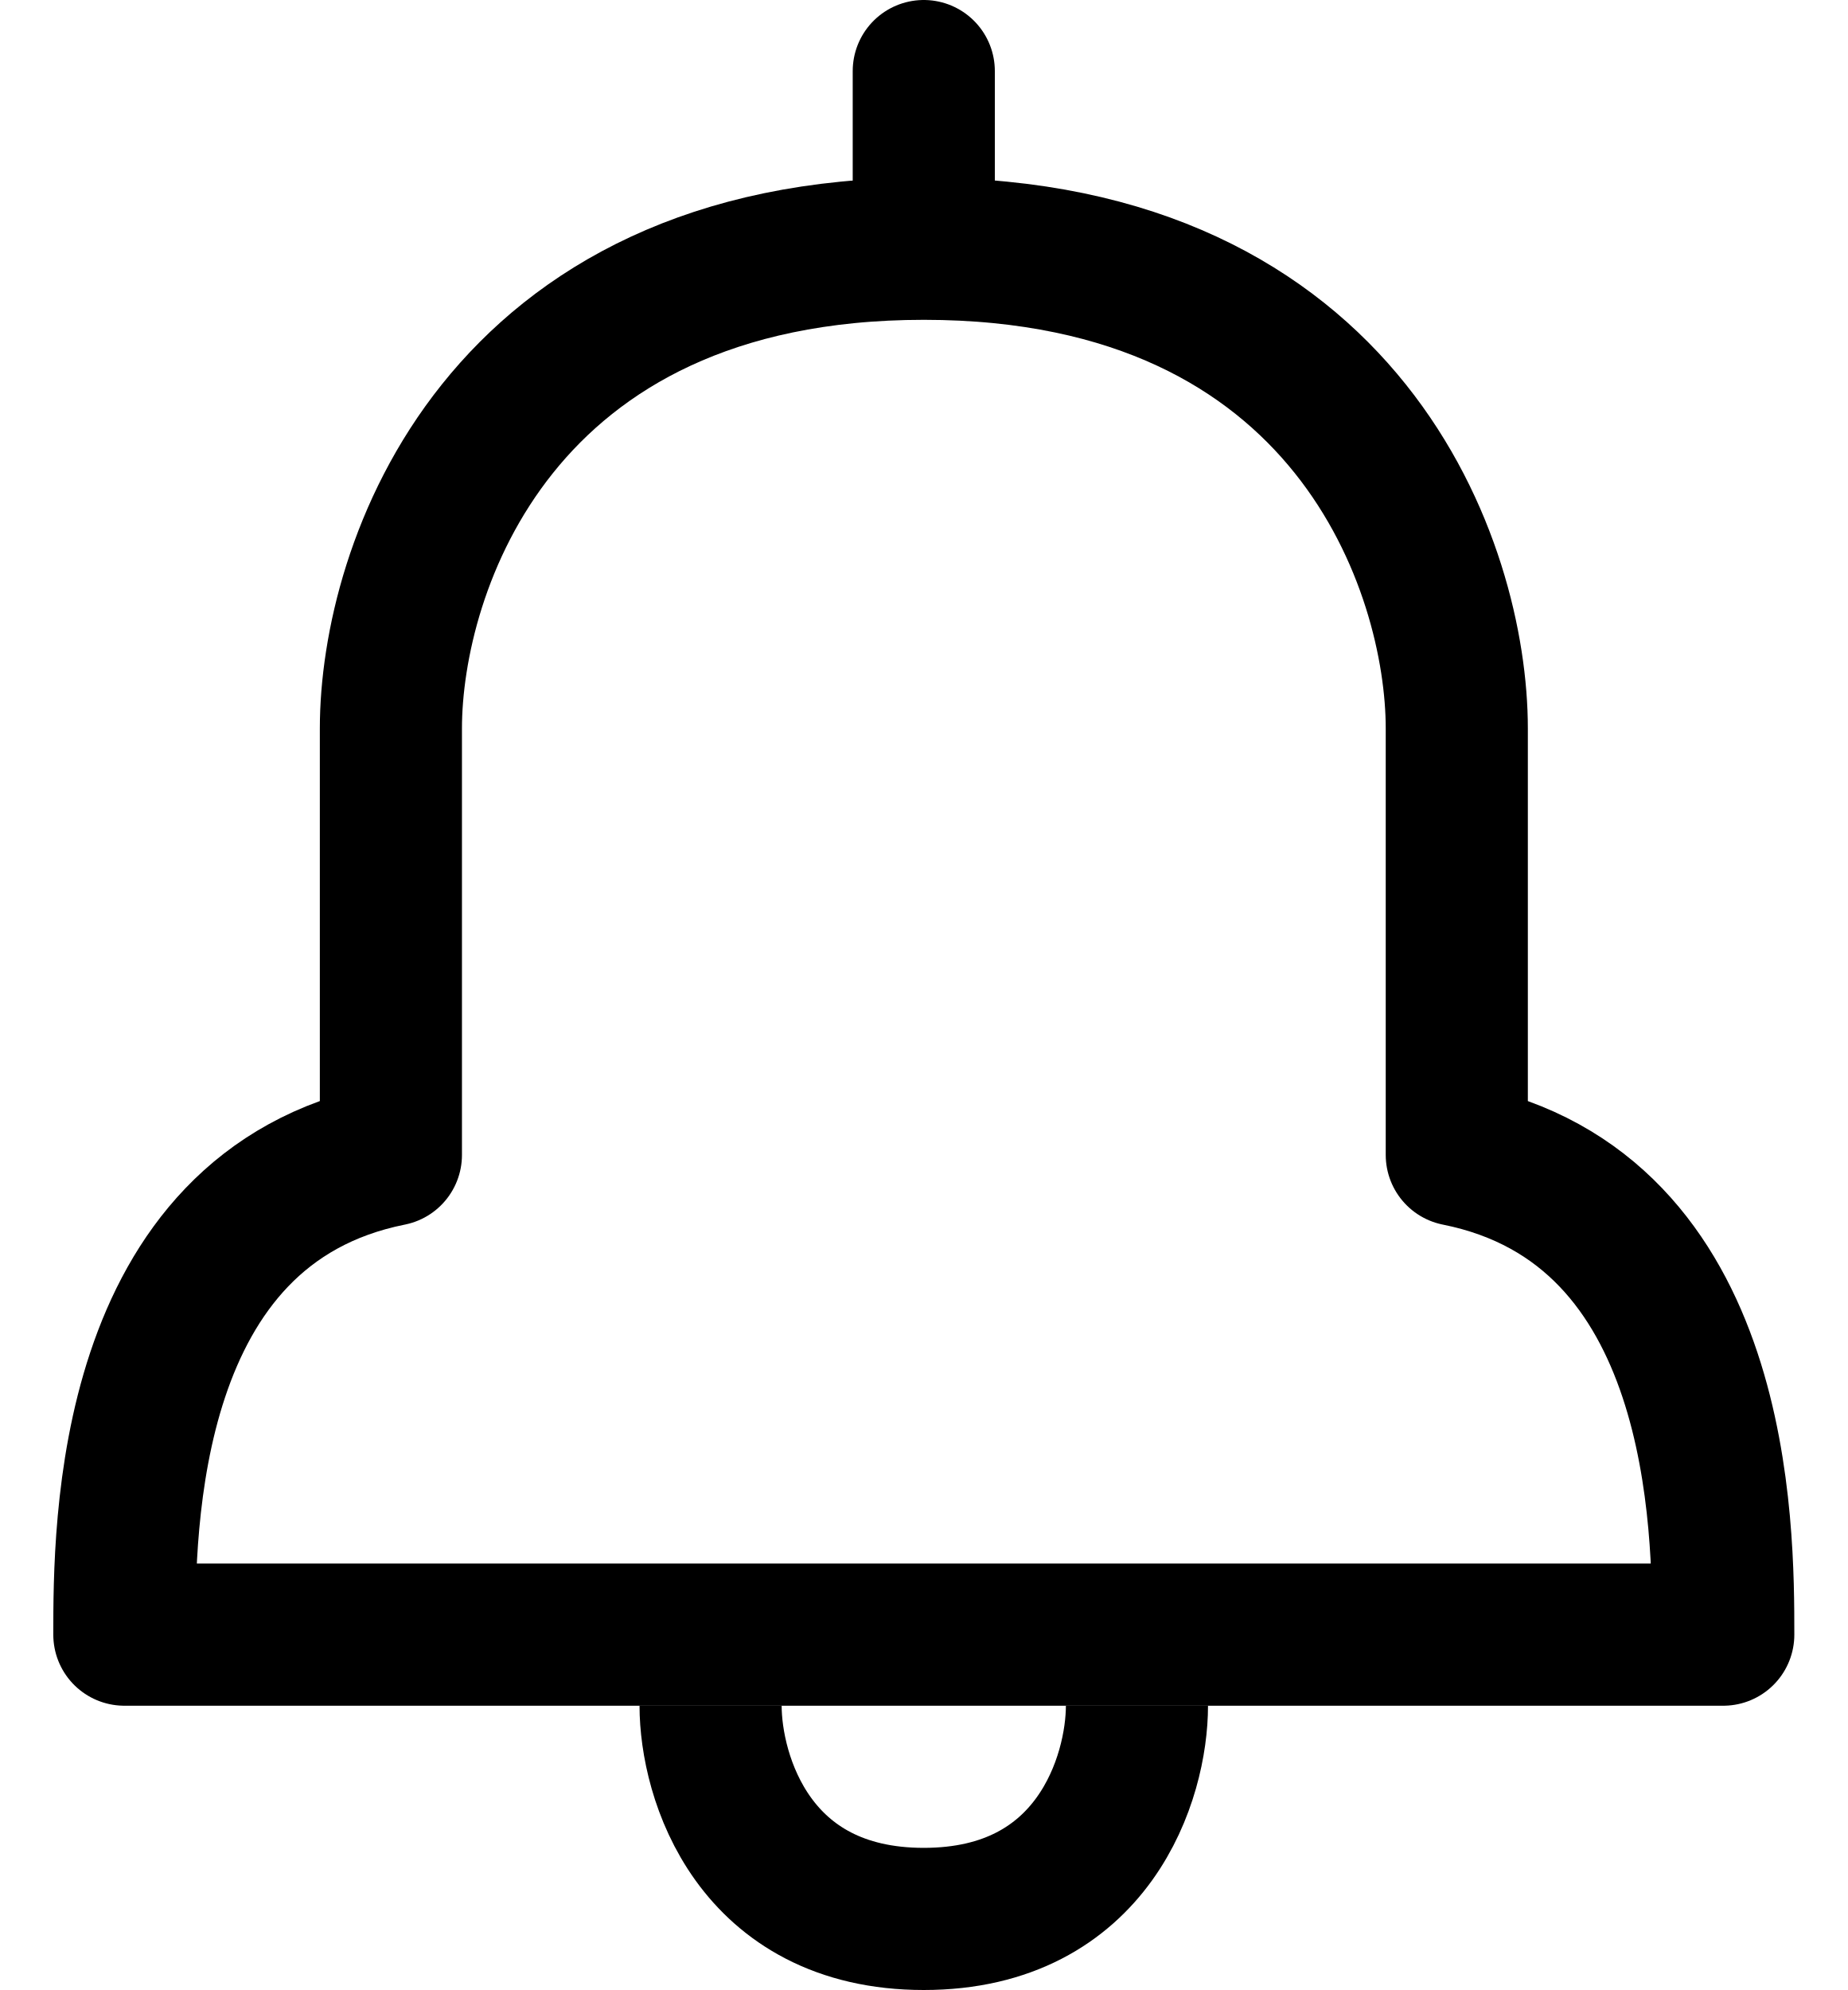
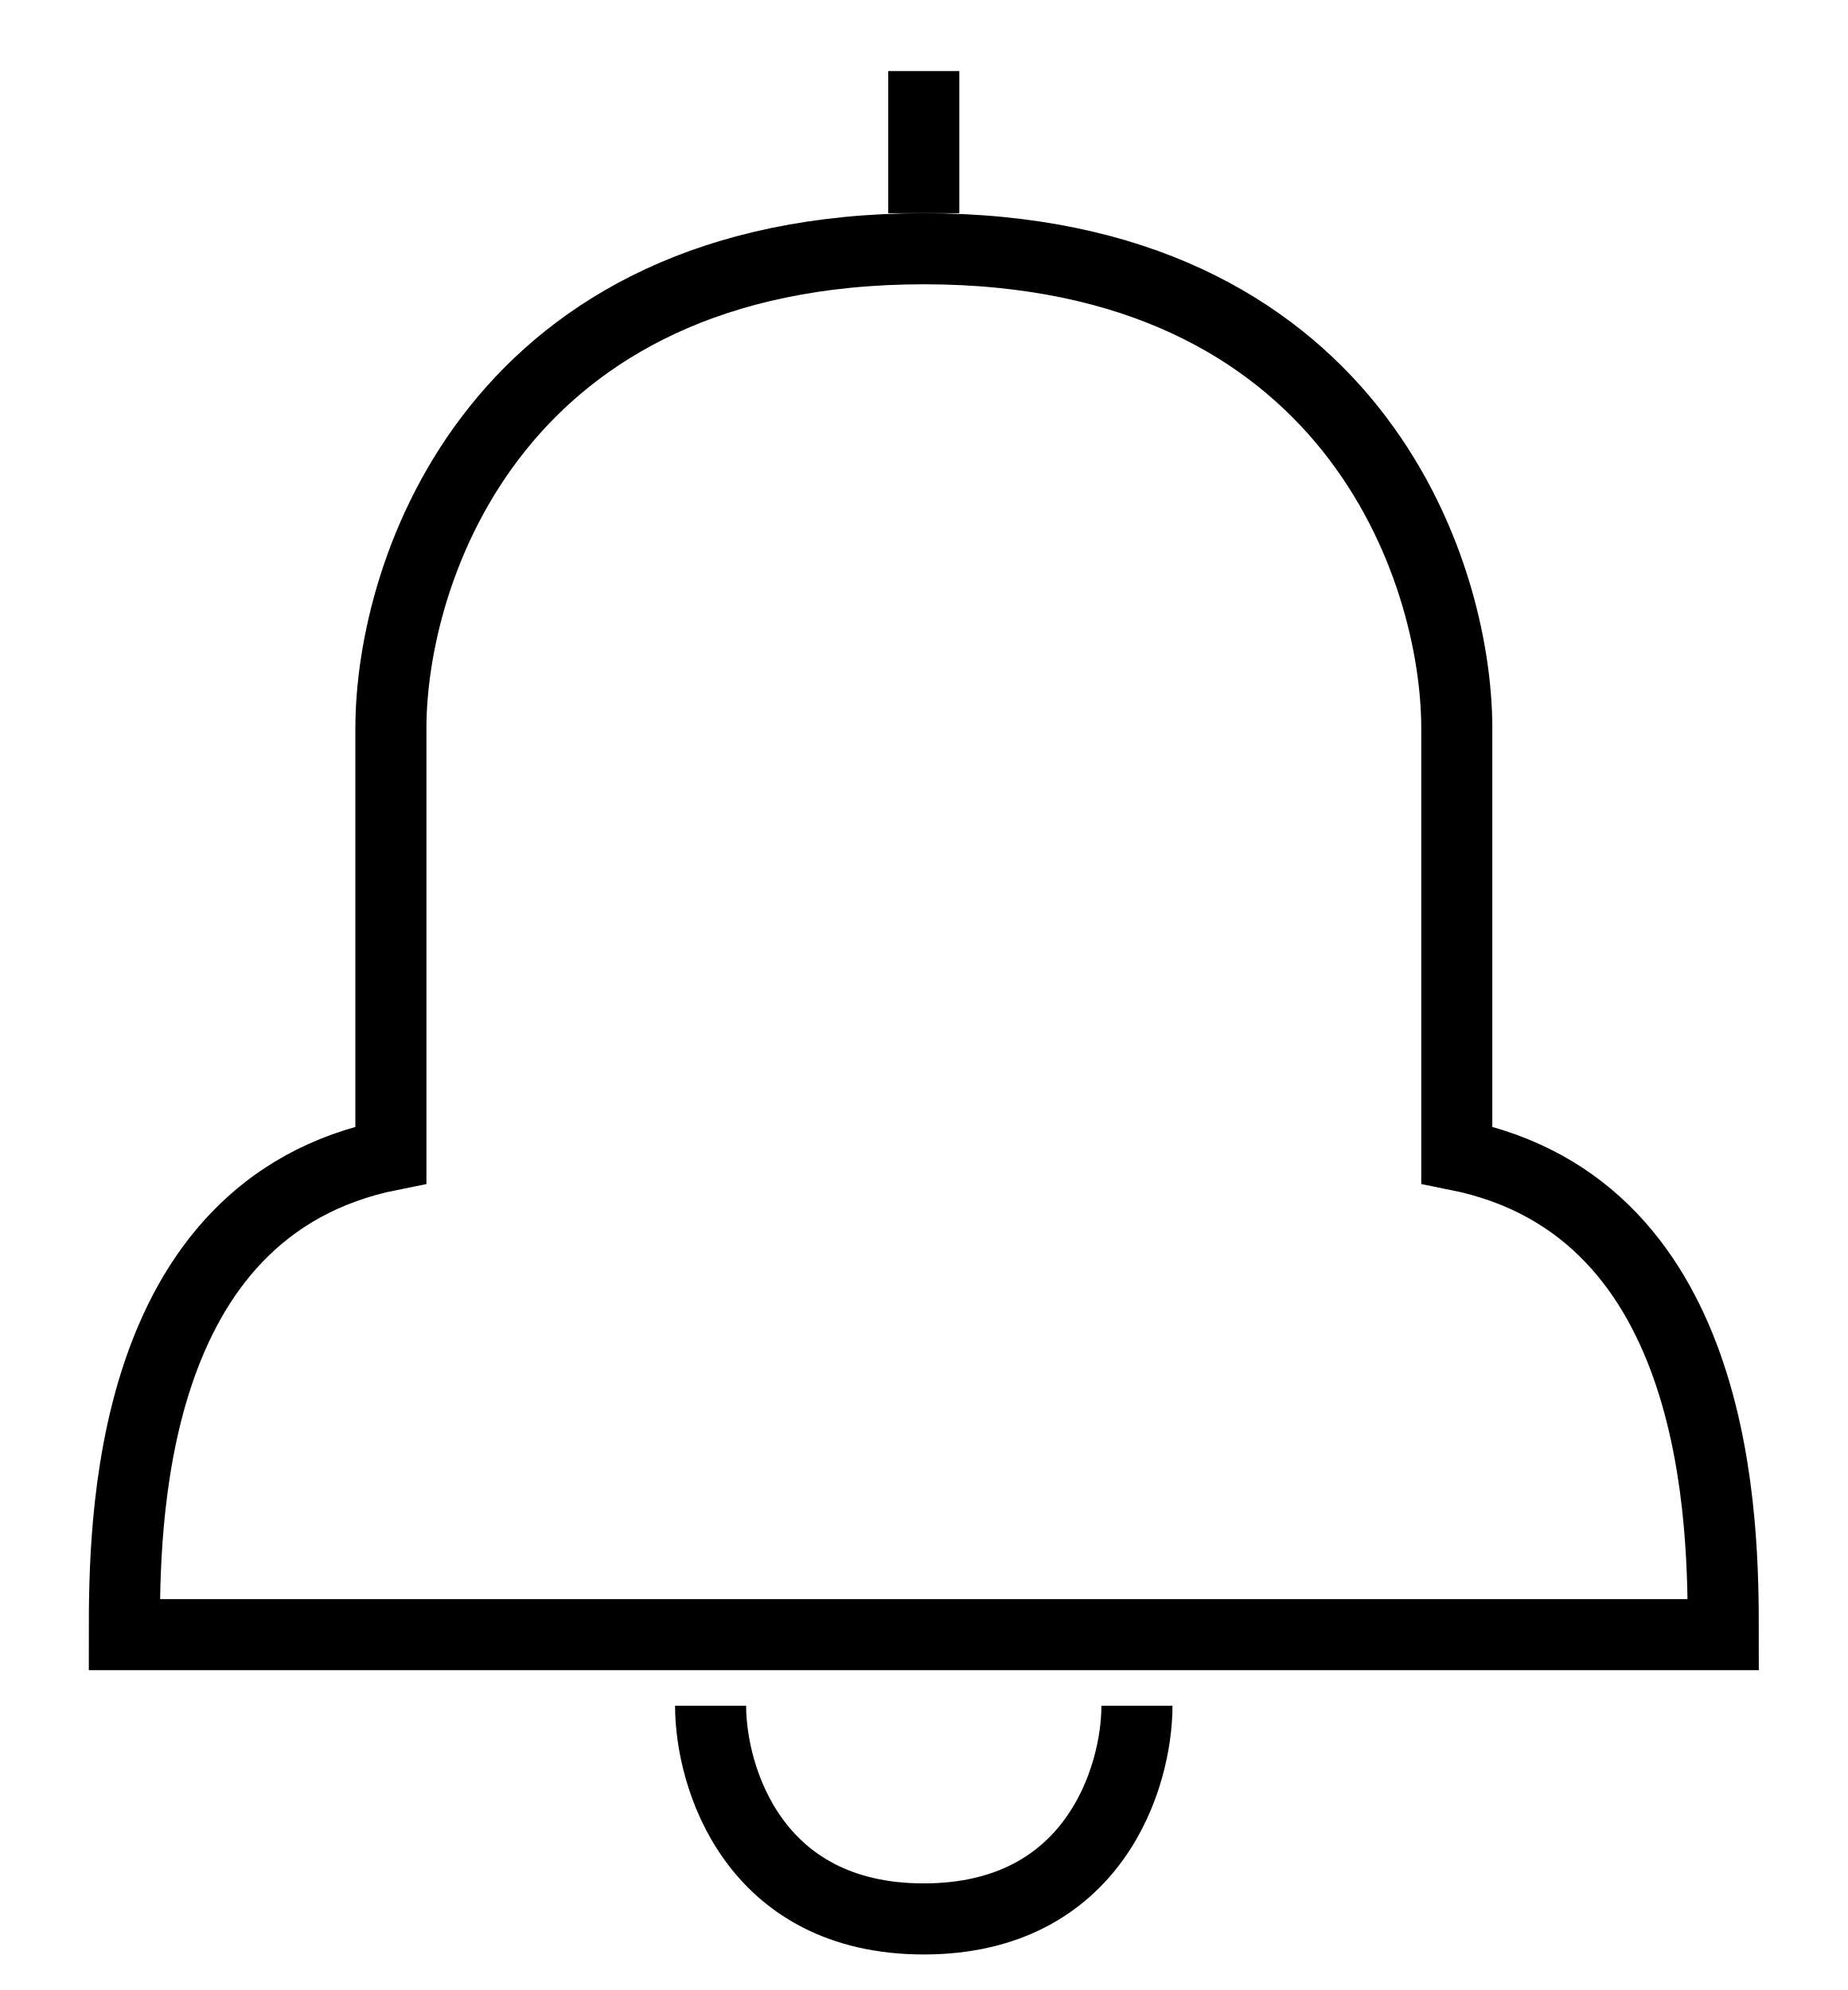
<svg xmlns="http://www.w3.org/2000/svg" width="26" height="28" viewBox="0 0 26 28" fill="none">
-   <path d="M24.251 23H1.75C1.75 21.5 1.75 17 5.501 16.25V10.25C5.501 8 7.001 3.5 13.001 3.5C19.001 3.5 20.501 8 20.501 10.25V16.25C24.25 17 24.251 21.5 24.251 23Z" stroke="black" stroke-width="2" stroke-linejoin="round" />
-   <path d="M13 1V3" stroke="black" stroke-width="2" stroke-linecap="round" stroke-linejoin="round" />
-   <path d="M10 24C10 25 10.6 27 13 27C15.4 27 16 25 16 24" stroke="black" stroke-width="2" stroke-linejoin="round" />
+   <path d="M24.251 23H1.75C1.75 21.5 1.75 17 5.501 16.25V10.25C5.501 8 7.001 3.5 13.001 3.5C19.001 3.5 20.501 8 20.501 10.25V16.25C24.25 17 24.251 21.5 24.251 23Z" stroke="black" strokeWidth="2" strokeLineJoin="round" />
+   <path d="M13 1V3" stroke="black" strokeWidth="2" strokeLinecap="round" strokeLinejoin="round" />
+   <path d="M10 24C10 25 10.6 27 13 27C15.4 27 16 25 16 24" stroke="black" strokeWidth="2" strokeLinejoin="round" />
</svg>
